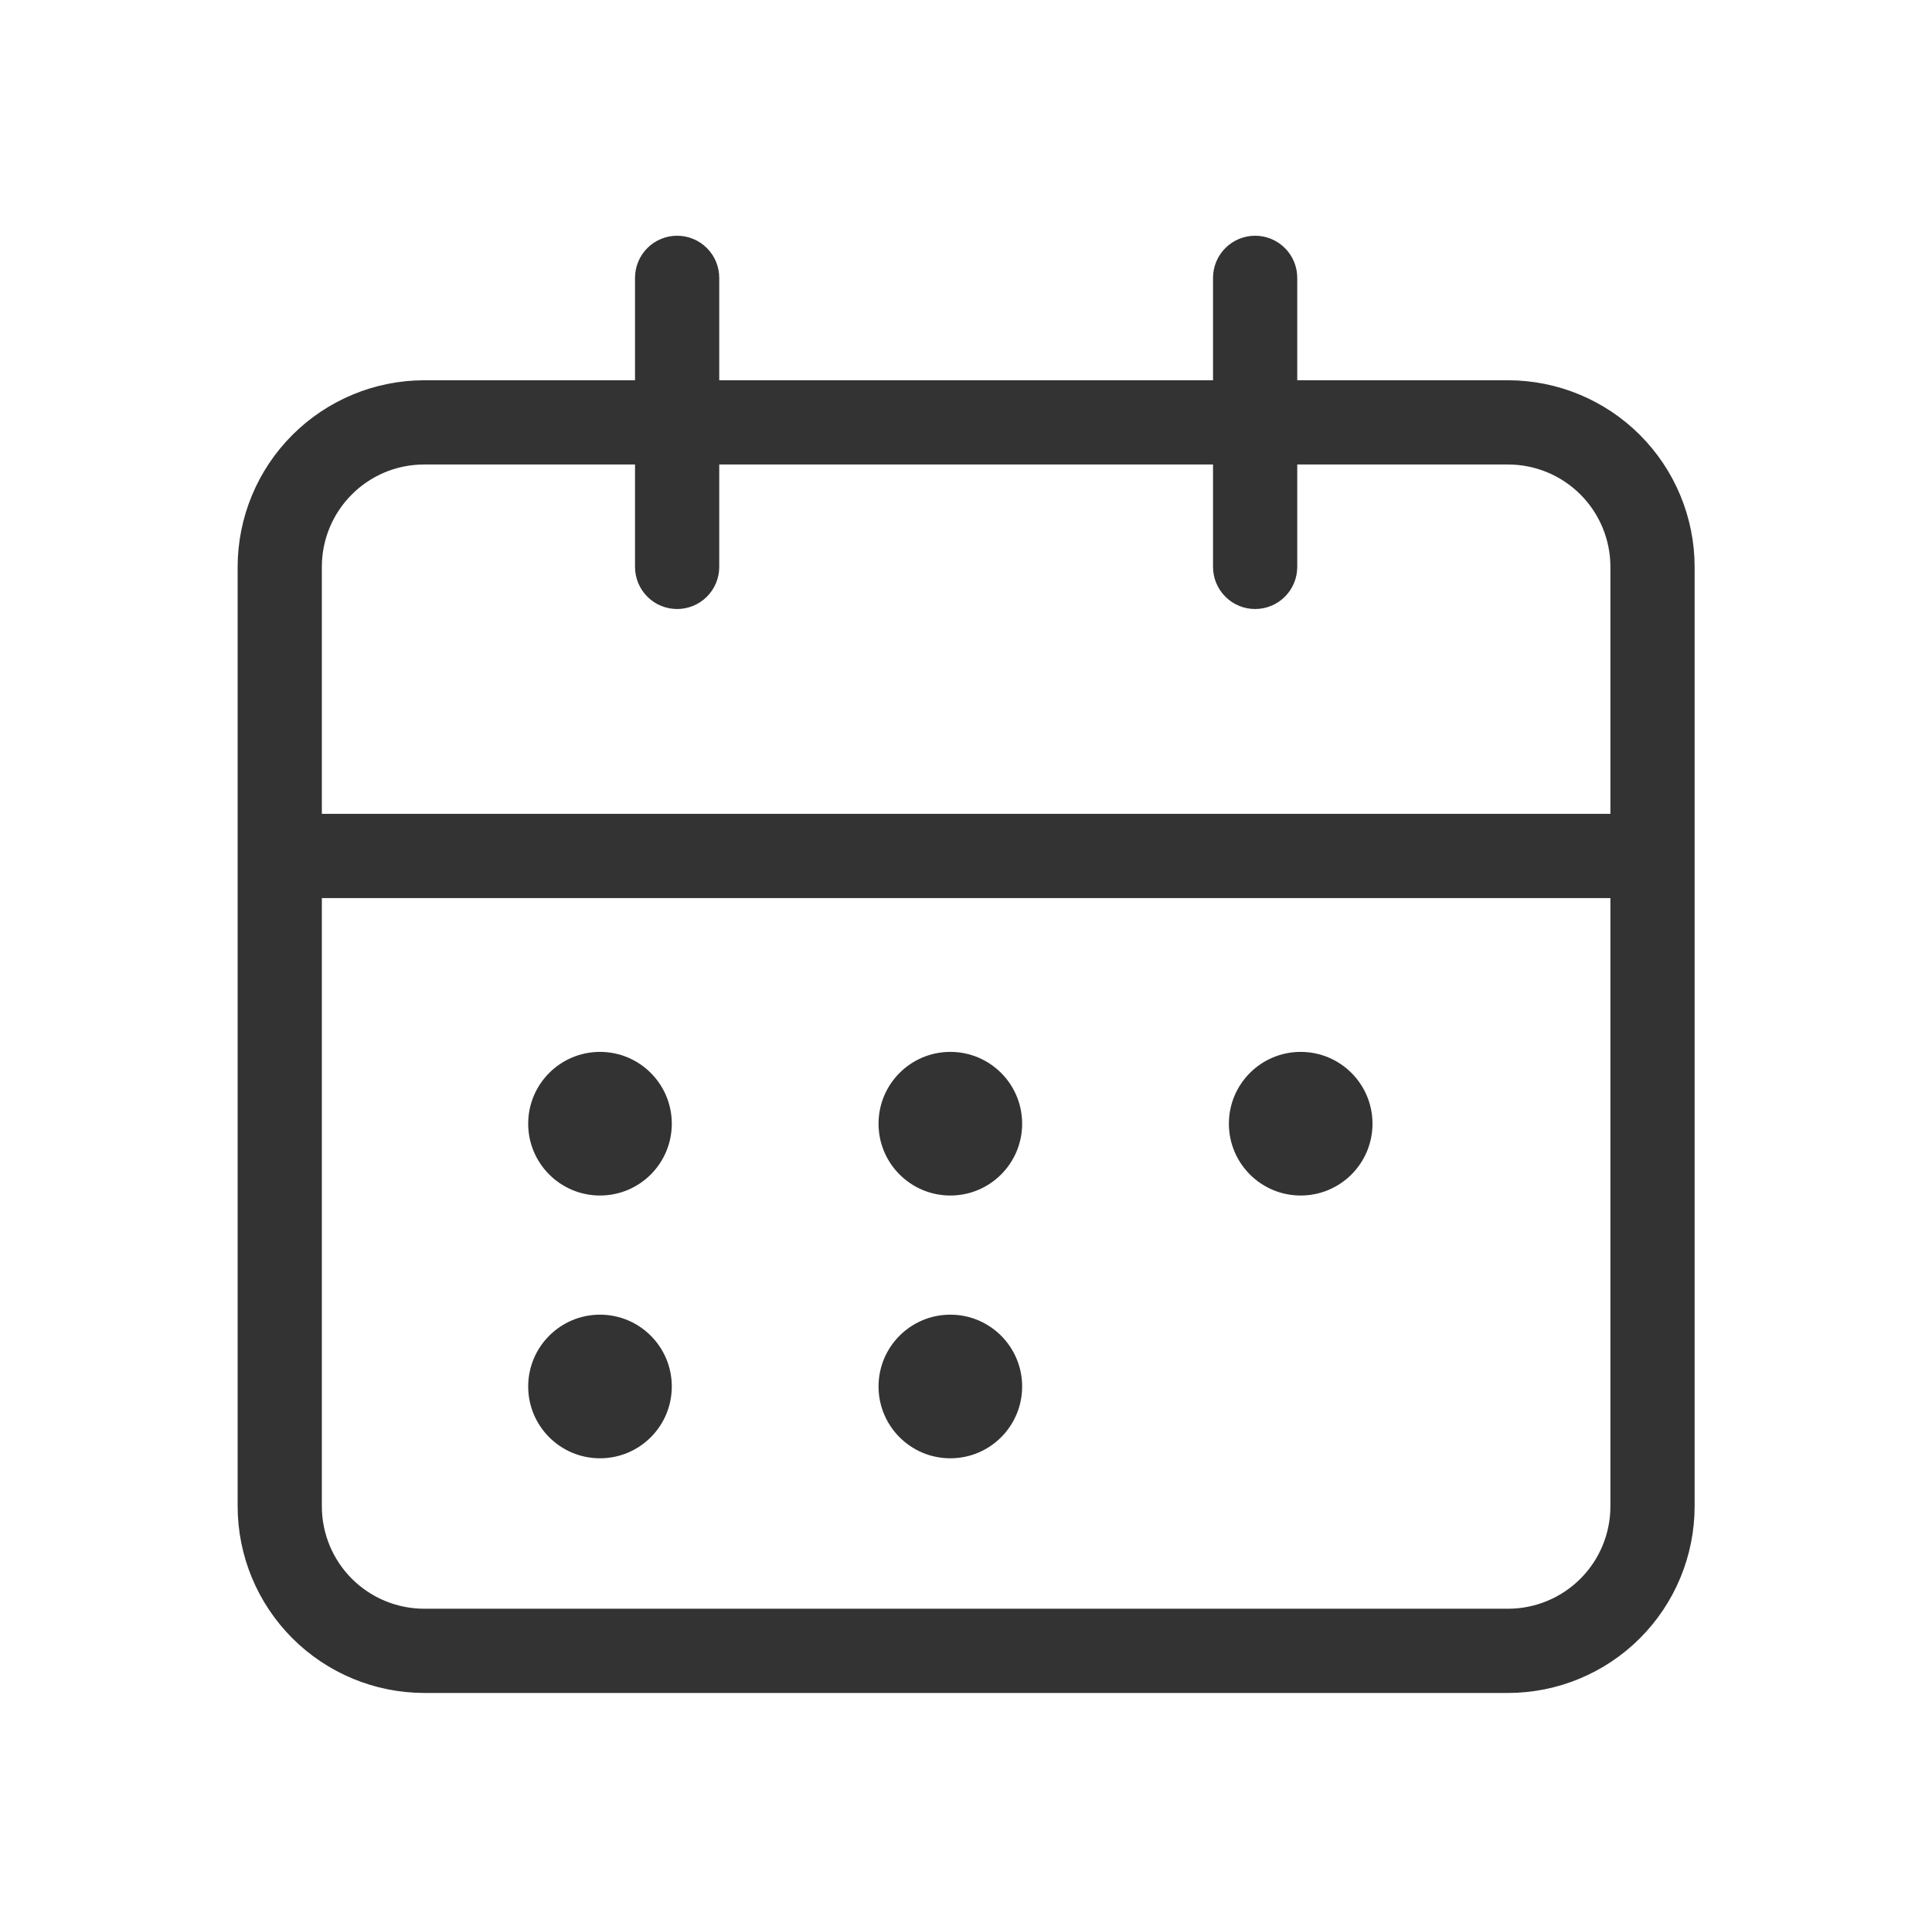
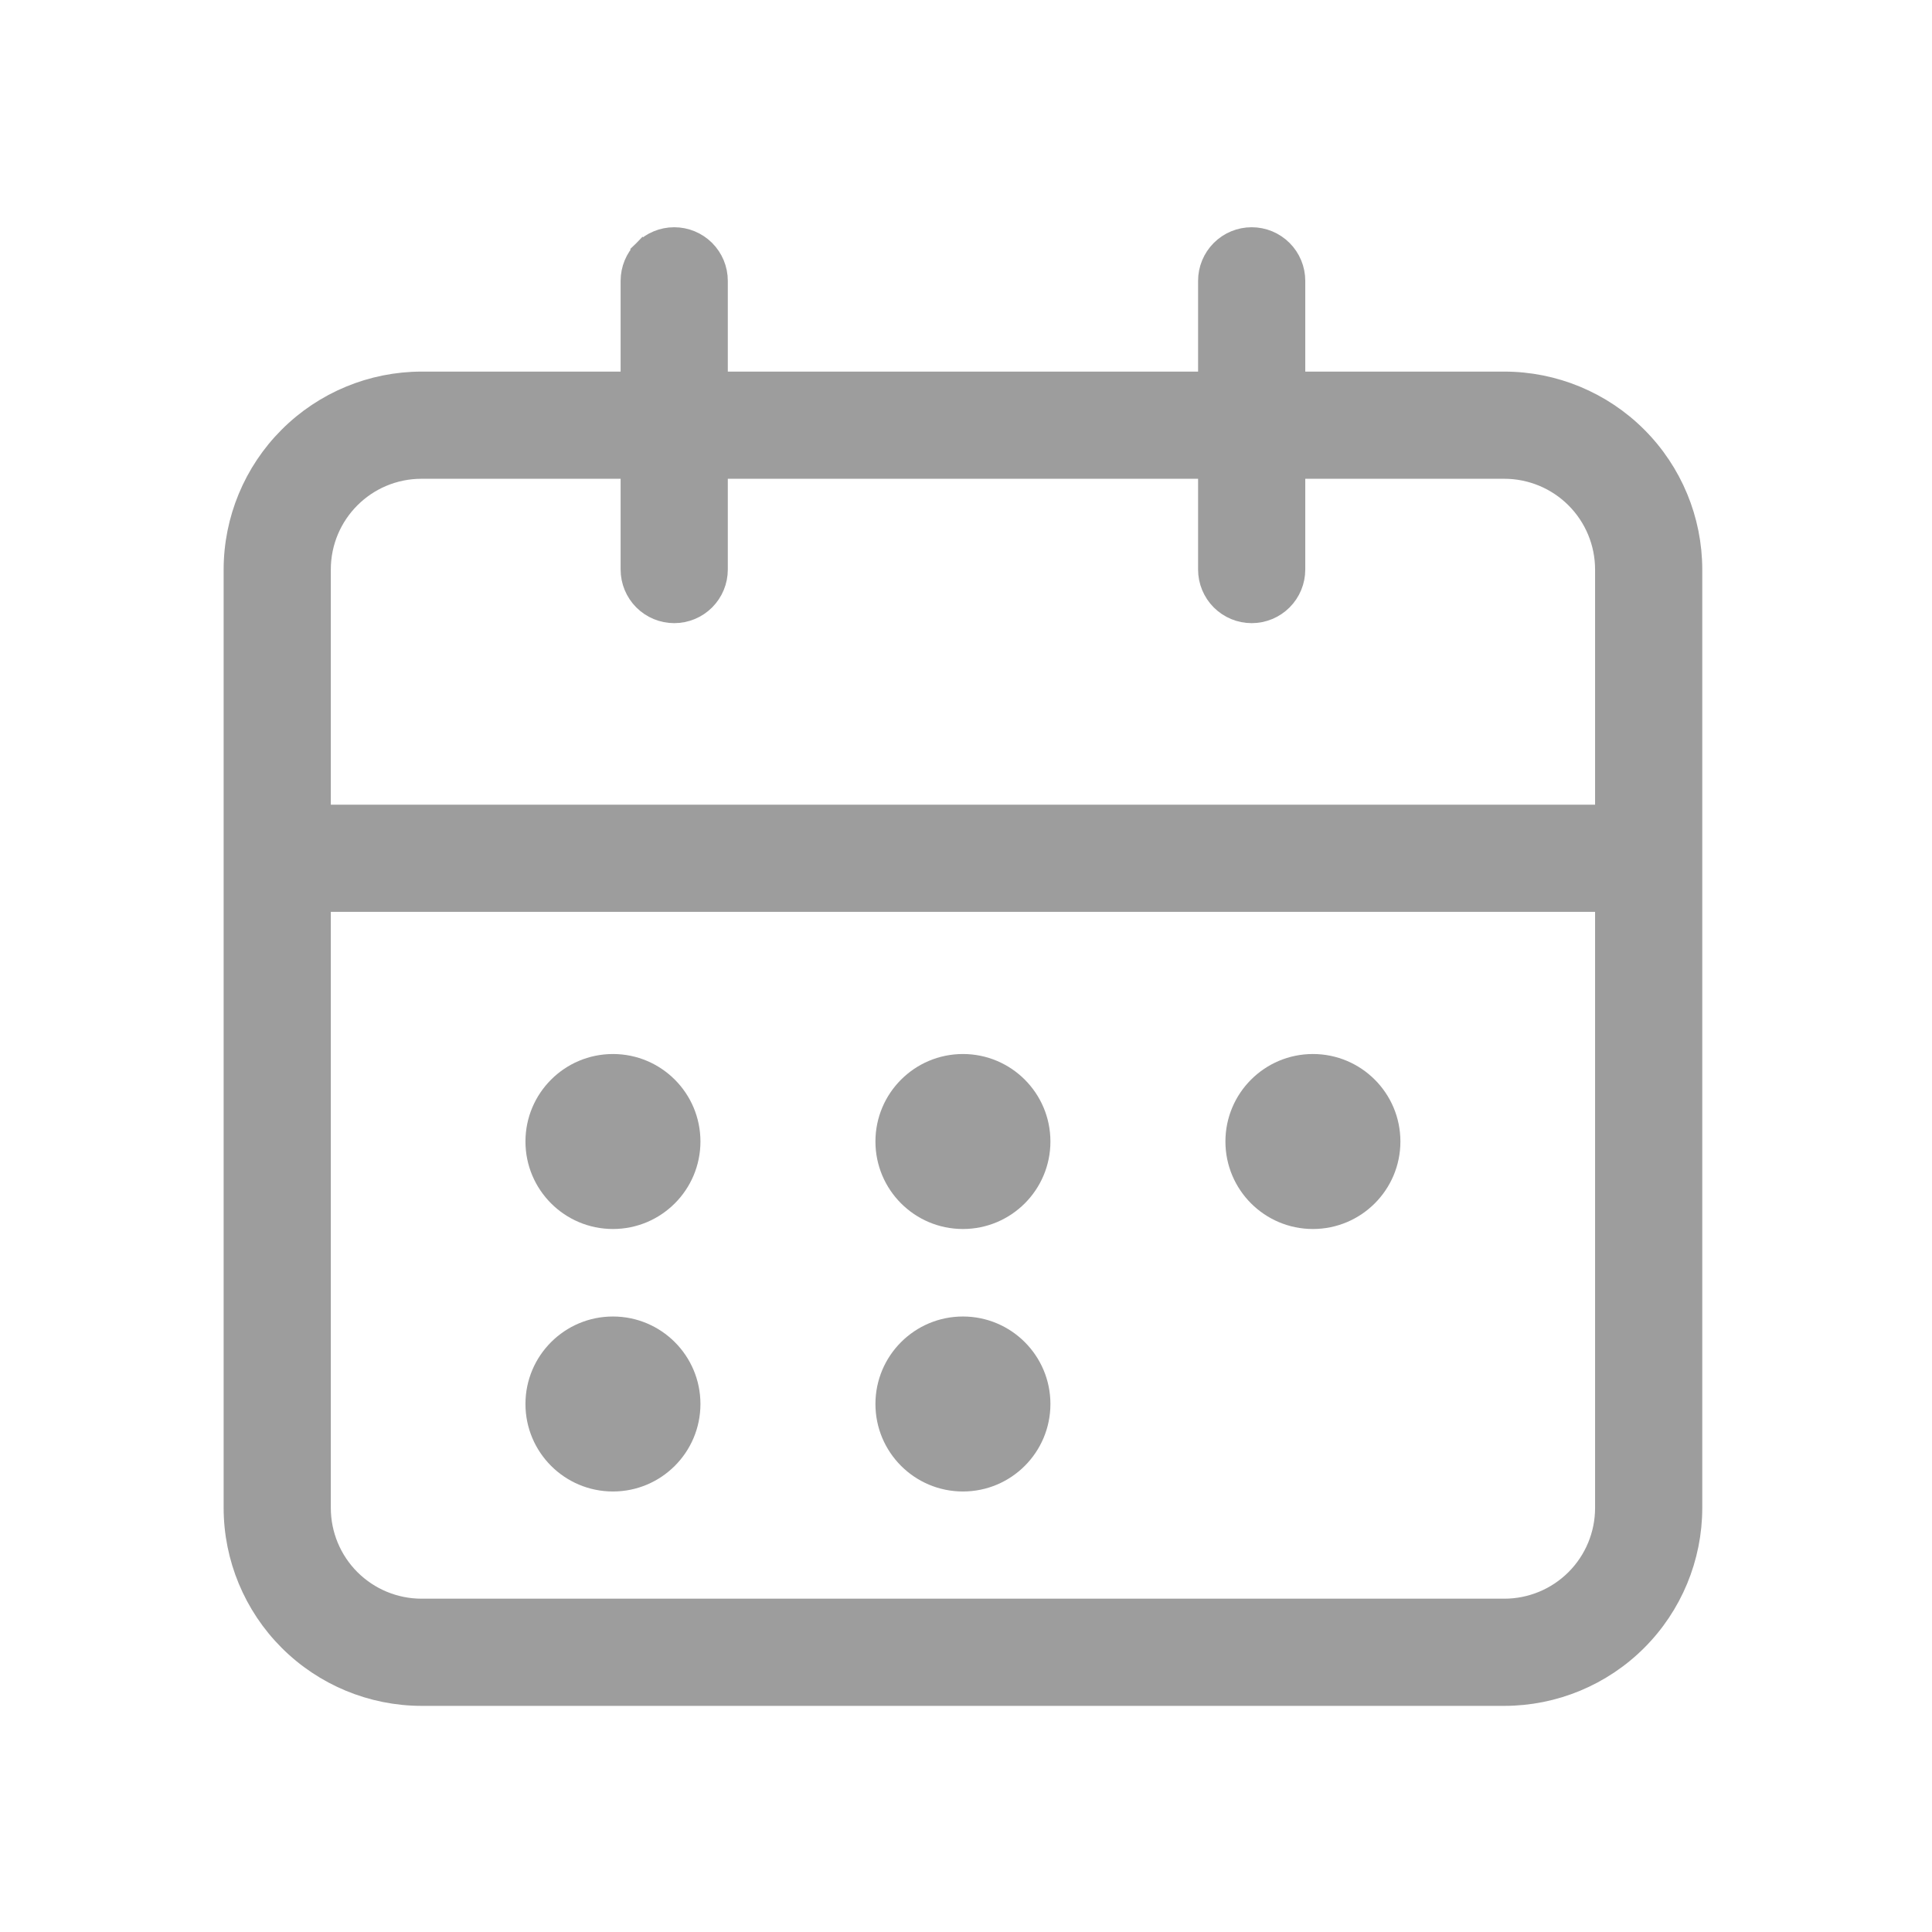
- <svg xmlns="http://www.w3.org/2000/svg" width="676" height="675" viewBox="0 0 676 675" fill="none">
-   <path d="M527.65 134.076H527.649H452.855V97.203C452.855 93.573 451.413 90.091 448.846 87.525C446.279 84.958 442.798 83.516 439.168 83.516C435.538 83.516 432.056 84.958 429.49 87.525C426.923 90.091 425.481 93.573 425.481 97.203V134.076H250.612V97.203C250.612 93.573 249.17 90.091 246.603 87.525C244.036 84.958 240.555 83.516 236.925 83.516C233.295 83.516 229.813 84.958 227.246 87.525C224.68 90.091 223.238 93.573 223.238 97.203V134.076H148.443H148.442C131.409 134.097 115.079 140.872 103.035 152.916C90.991 164.961 84.216 181.29 84.195 198.323V198.324L84.195 526.969L84.195 526.971C84.216 544.004 90.991 560.333 103.035 572.377C115.079 584.421 131.409 591.197 148.442 591.217H148.443H527.649H527.65C544.685 591.204 561.019 584.43 573.064 572.385C585.11 560.339 591.883 544.005 591.897 526.97V526.969V198.324V198.323C591.883 181.288 585.11 164.955 573.064 152.909C561.019 140.863 544.685 134.09 527.65 134.076ZM564.523 526.969C564.523 536.749 560.638 546.128 553.723 553.043C546.808 559.958 537.429 563.843 527.649 563.843H148.443C138.664 563.843 129.285 559.958 122.369 553.043C115.454 546.128 111.569 536.749 111.569 526.969V313.133H564.523V526.969ZM564.523 285.759H111.569V198.324C111.569 177.969 128.039 161.45 148.443 161.45H223.238V198.324C223.238 201.954 224.68 205.436 227.246 208.002C229.813 210.569 233.295 212.011 236.925 212.011C240.555 212.011 244.036 210.569 246.603 208.002C249.17 205.436 250.612 201.954 250.612 198.324V161.45H425.481V198.324C425.481 201.954 426.923 205.436 429.49 208.002C432.056 210.569 435.538 212.011 439.168 212.011C442.798 212.011 446.279 210.569 448.846 208.002C451.413 205.436 452.855 201.954 452.855 198.324V161.45H527.649C537.429 161.45 546.808 165.335 553.723 172.251C560.638 179.166 564.523 188.545 564.523 198.324V285.759Z" fill="#333333" stroke="#333333" stroke-width="2.094" />
-   <rect x="184.812" y="367.992" width="50.247" height="50.247" rx="25.123" fill="#333333" />
-   <rect x="184.812" y="459.922" width="50.247" height="50.247" rx="25.123" fill="#333333" />
-   <rect x="307.398" y="367.992" width="50.247" height="50.247" rx="25.123" fill="#333333" />
-   <rect x="307.398" y="459.922" width="50.247" height="50.247" rx="25.123" fill="#333333" />
-   <rect x="429.984" y="367.992" width="50.247" height="50.247" rx="25.123" fill="#333333" />
+ <svg xmlns="http://www.w3.org/2000/svg" width="203" height="203" viewBox="0 0 203 203" fill="none">
+   <path d="M158.063 39.964H158.062H136.228V29.507C136.228 28.257 135.732 27.059 134.848 26.175C133.965 25.292 132.766 24.796 131.517 24.796C130.267 24.796 129.069 25.292 128.185 26.175C127.302 27.059 126.805 28.257 126.805 29.507V39.964H75.553V29.507C75.553 28.257 75.057 27.059 74.174 26.175C73.29 25.292 72.091 24.796 70.842 24.796C69.592 24.796 68.394 25.292 67.51 26.175L68.16 26.826L67.51 26.175C66.627 27.059 66.13 28.257 66.13 29.507V39.964H44.297L44.296 39.964C39.025 39.971 33.973 42.067 30.246 45.794C26.519 49.52 24.423 54.573 24.417 59.843V59.844L24.417 158.441L24.417 158.442C24.423 163.712 26.519 168.765 30.246 172.491C33.973 176.218 39.025 178.315 44.296 178.321H44.297H158.062H158.063C163.334 178.317 168.388 176.221 172.115 172.494C175.842 168.766 177.938 163.712 177.942 158.441V158.441V59.844V59.844C177.938 54.573 175.842 49.519 172.115 45.791C168.388 42.064 163.334 39.968 158.063 39.964ZM168.519 158.441C168.519 161.214 167.417 163.874 165.456 165.835C163.495 167.796 160.835 168.898 158.062 168.898H44.297C41.523 168.898 38.864 167.796 36.902 165.835C34.941 163.874 33.84 161.214 33.84 158.441V94.893H168.519V158.441ZM168.519 85.47H33.84V59.844C33.84 54.071 38.51 49.387 44.297 49.387H66.13V59.844C66.13 61.094 66.627 62.292 67.51 63.176C68.394 64.059 69.592 64.556 70.842 64.556C72.091 64.556 73.29 64.059 74.174 63.176C75.057 62.292 75.553 61.094 75.553 59.844V49.387H126.805V59.844C126.805 61.094 127.302 62.292 128.185 63.176C129.069 64.059 130.267 64.556 131.517 64.556C132.766 64.556 133.965 64.059 134.848 63.176C135.732 62.292 136.228 61.094 136.228 59.844V49.387H158.062C160.835 49.387 163.495 50.489 165.456 52.45C167.417 54.411 168.519 57.071 168.519 59.844V85.47Z" fill="#9D9D9D" stroke="#9D9D9D" stroke-width="1.839" />
+   <rect x="55.211" y="110.748" width="18.386" height="18.386" rx="9.193" fill="#9D9D9D" />
+   <rect x="55.211" y="138.328" width="18.386" height="18.386" rx="9.193" fill="#9D9D9D" />
+   <rect x="91.984" y="110.748" width="18.386" height="18.386" rx="9.193" fill="#9D9D9D" />
+   <rect x="91.984" y="138.328" width="18.386" height="18.386" rx="9.193" fill="#9D9D9D" />
+   <rect x="128.758" y="110.748" width="18.386" height="18.386" rx="9.193" fill="#9D9D9D" />
</svg>
